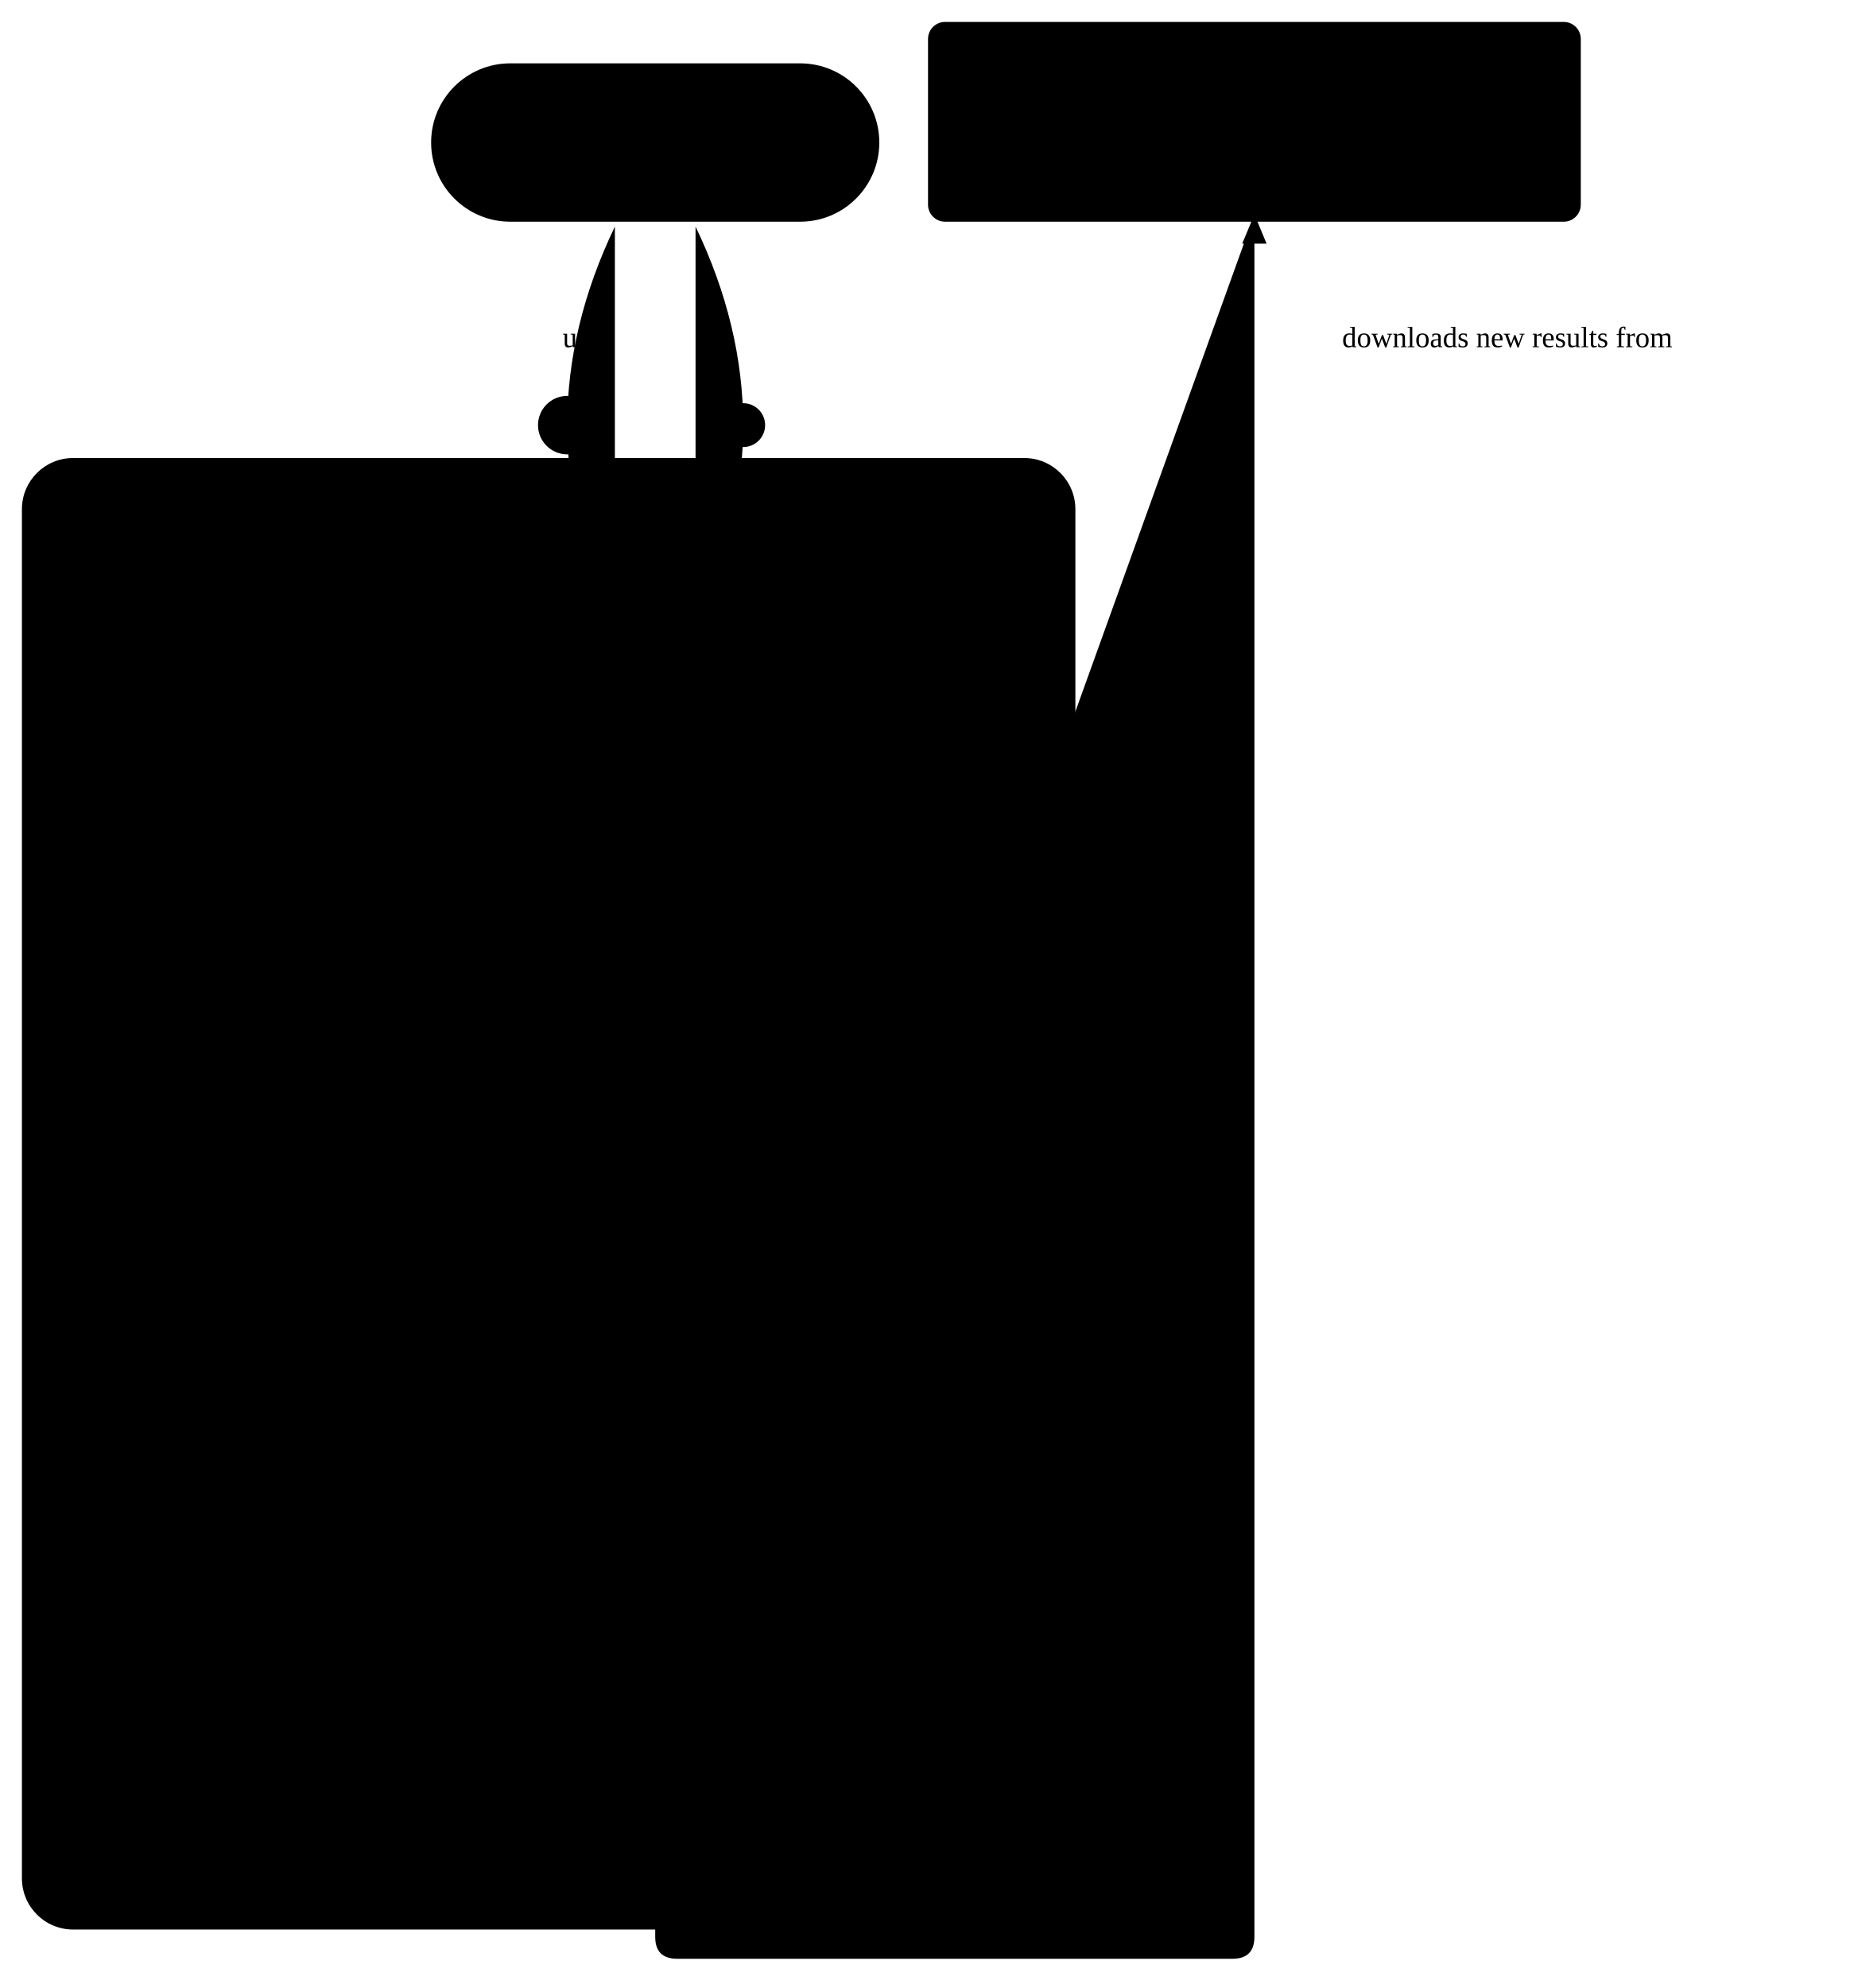
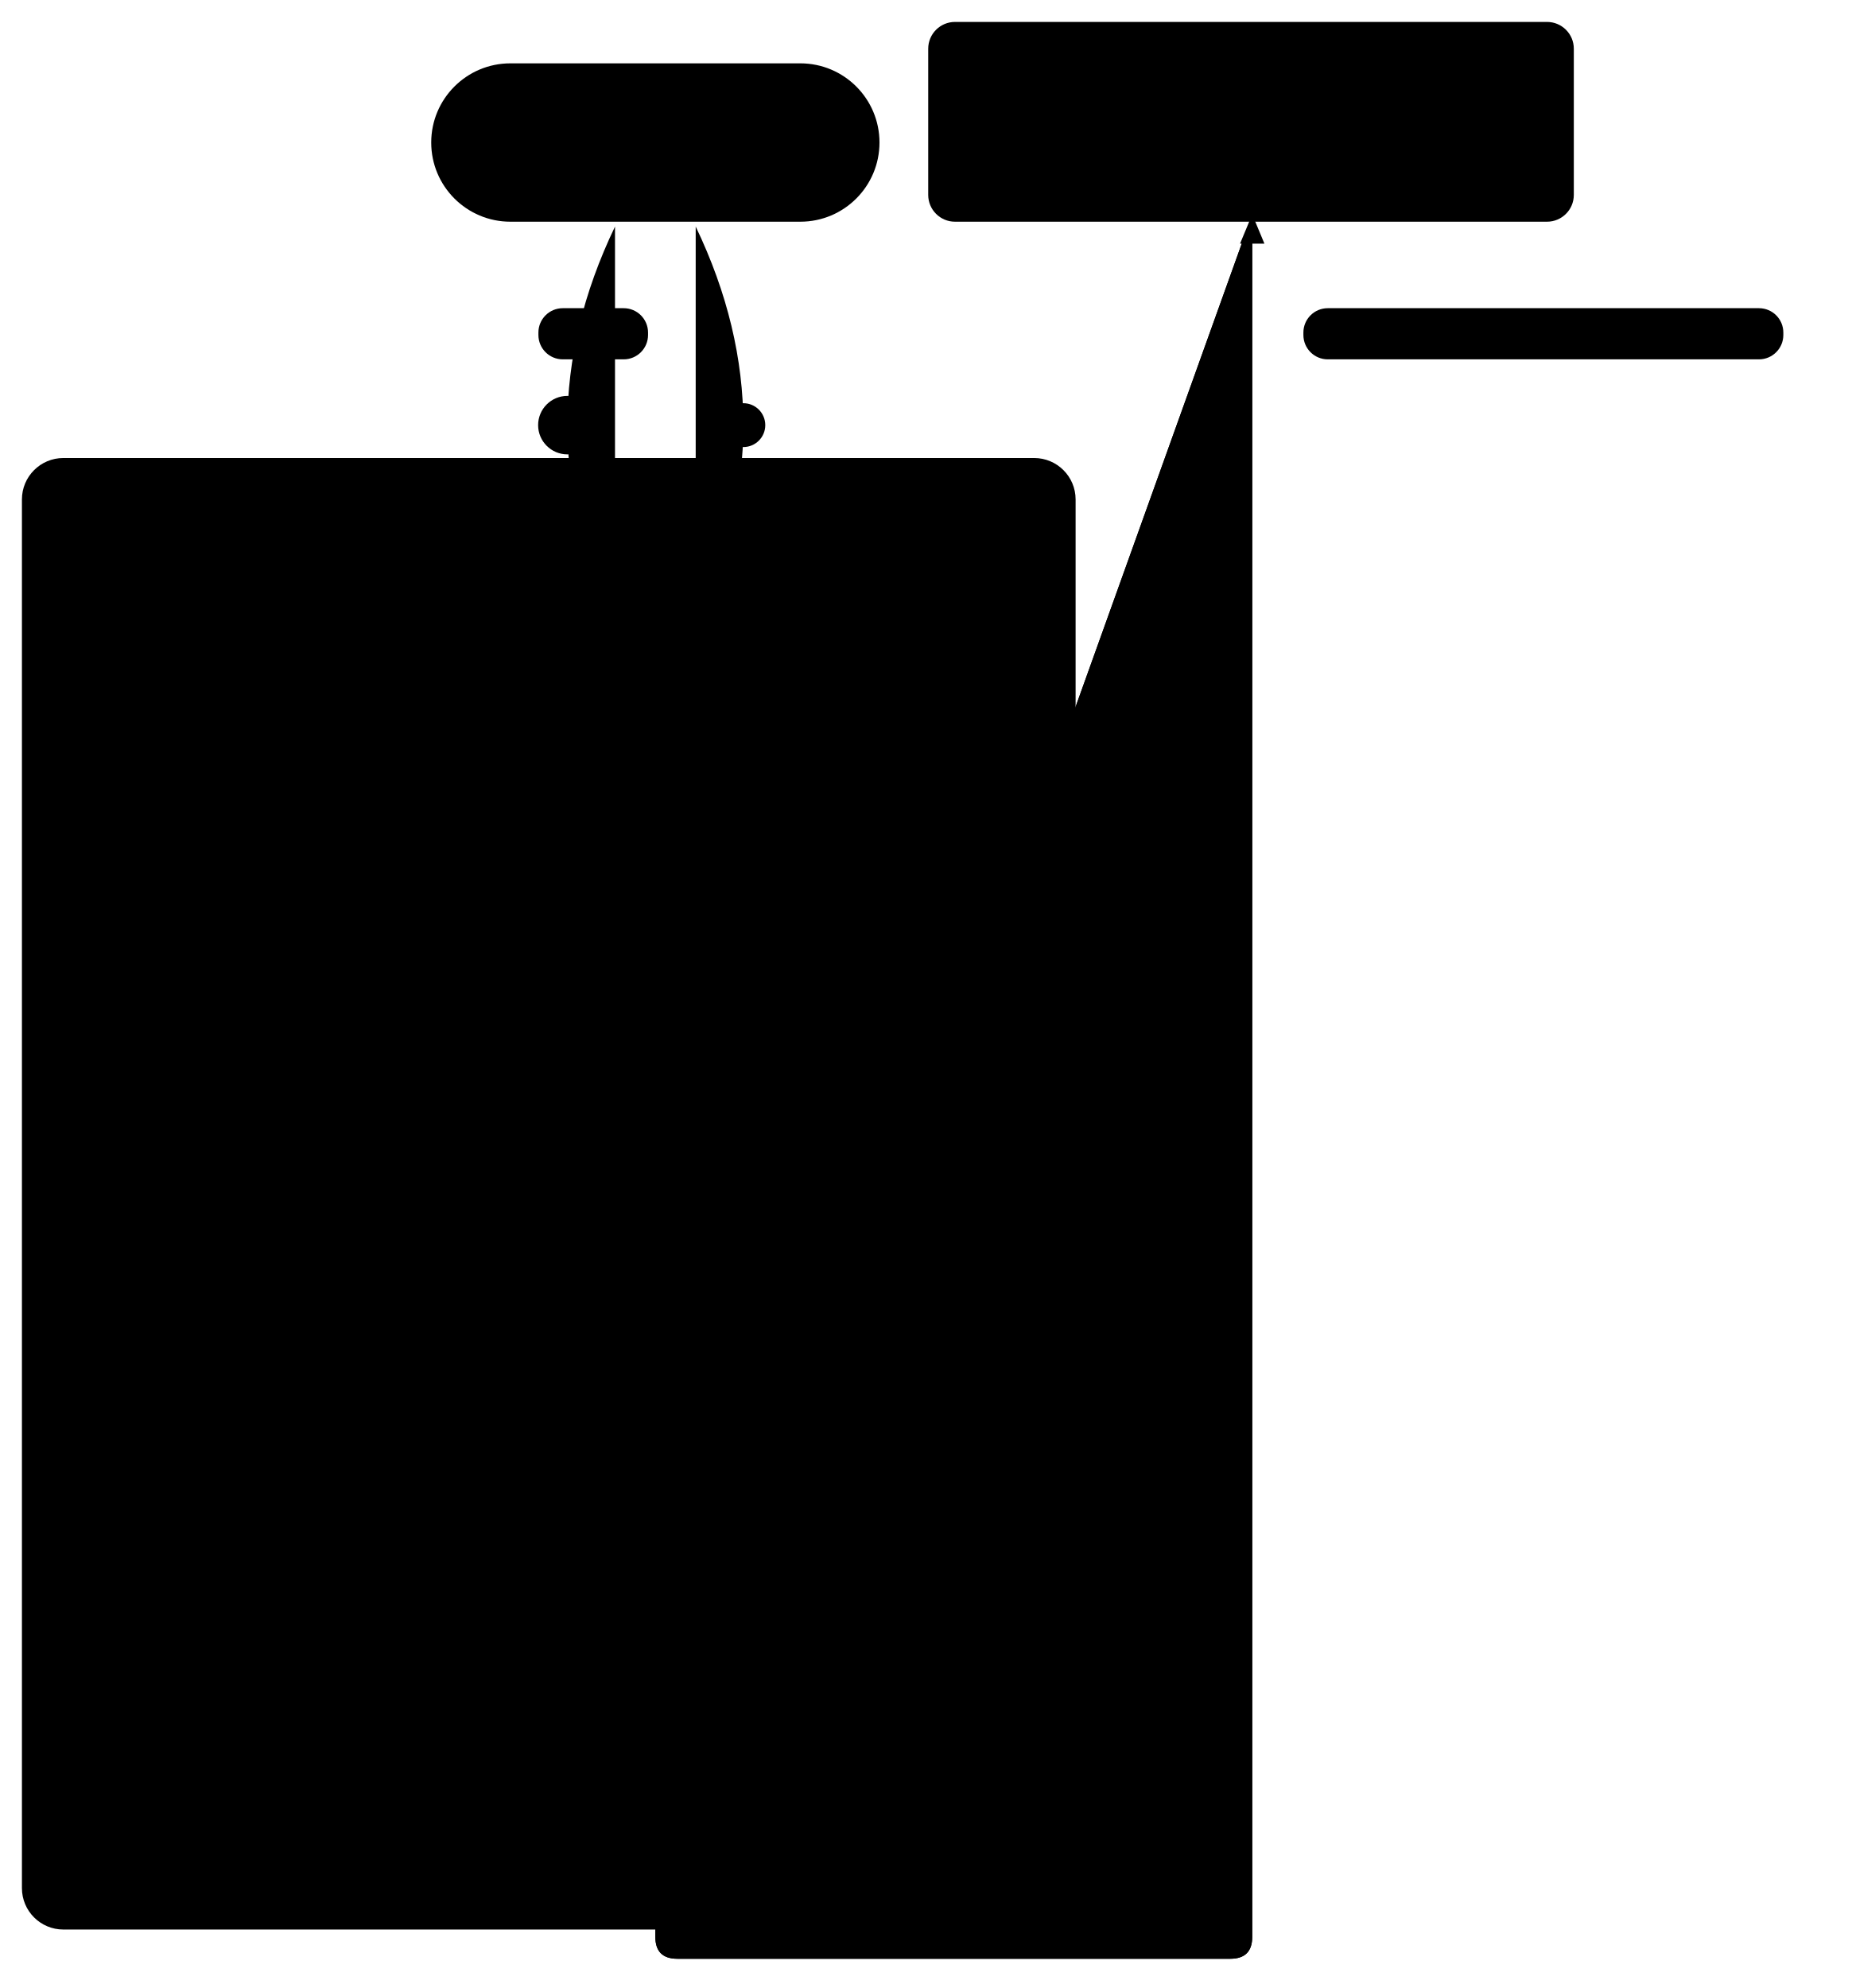
- <svg xmlns="http://www.w3.org/2000/svg" class="aerie" viewBox="0 0 761 816" width="761" height="816" overflow="visible" role="img" aria-label="The Lotto suite: Big picture" data-view="big-picture" data-audience="manager">
+ <svg xmlns="http://www.w3.org/2000/svg" class="aerie" viewBox="0 0 760 816" width="760" height="816" overflow="visible" role="img" aria-label="The Lotto suite: Big picture" data-view="big-picture" data-audience="manager">
  <defs>
    <pattern id="aerie-hatch" width="7" height="7" patternUnits="userSpaceOnUse" patternTransform="rotate(45)">
      <rect class="hatch-bg" width="7" height="7" />
      <path class="hatch-line" d="M0 0V7" />
    </pattern>
+     <radialGradient id="aerie-dawn" cx="0.18" cy="0" r="1.05" fx="0.12" fy="0">
+       <stop class="dawn-0" offset="0" />
+       <stop class="dawn-1" offset="0.55" />
+       <stop class="dawn-2" offset="1" />
+     </radialGradient>
  </defs>
  <g class="boxes">
    <g class="node leaf person now" data-id="user" transform="translate(180 29)">
      <rect class="shape" width="178" height="59" rx="29.5" />
      <rect class="ring" x="-3" y="-3" width="184" height="65" rx="32.5" />
+       <rect class="icon-tile" x="7" y="7" width="32" height="32" rx="8" />
      <g class="icon" data-icon="person" transform="translate(12 12) scale(0.34375)">
        <circle cx="32" cy="21" r="10" />
        <path d="M12 56c0-12 9-20 20-20s20 8 20 20" />
      </g>
-       <text class="t-name" x="44" y="26" data-width="28">User</text>
+       <text class="t-name" x="44" y="26" data-width="32">User</text>
      <text class="t-tagline" x="44" y="44" data-width="105">Using a browser</text>
    </g>
    <g class="node open depth-0 context" data-id="suite" transform="translate(12 191)">
-       <rect class="shape" width="426.5" height="598" rx="18" />
-       <rect class="inner" x="5" y="5" width="416.5" height="588" rx="13" />
-       <rect class="ring" x="-3" y="-3" width="432.5" height="604" rx="21" />
+       <rect class="shape" width="426.5" height="598" rx="14" />
+       <rect class="dawn" width="426.5" height="598" rx="14" />
+       <rect class="ring" x="-3" y="-3" width="432.5" height="604" rx="17" />
+       <rect class="icon-tile" x="7" y="7" width="32" height="32" rx="8" />
      <g class="icon" data-icon="stack" transform="translate(12 12) scale(0.34375)">
        <path d="M32 9 56 21 32 33 8 21Z" />
        <path d="M8 31l24 12 24-12" />
        <path d="M8 41l24 12 24-12" />
      </g>
      <g class="control" transform="translate(405.5 21)">
        <circle r="9" />
        <path d="M-4 0H4" />
      </g>
    </g>
    <g class="node leaf now" data-id="website" transform="translate(127.5 261)">
-       <rect class="shape" width="283" height="59" rx="4" />
-       <rect class="ring" x="-3" y="-3" width="289" height="65" rx="7" />
+       <rect class="shape" width="283" height="59" rx="8" />
+       <rect class="ring" x="-3" y="-3" width="289" height="65" rx="11" />
+       <rect class="icon-tile" x="7" y="7" width="32" height="32" rx="8" />
      <g class="icon" data-icon="web" transform="translate(12 12) scale(0.34375)">
        <rect x="8" y="11" width="48" height="42" rx="5" />
        <path d="M8 21h48" />
        <path d="M27 29l-7 7 7 7" />
        <path d="M37 29l7 7-7 7" />
      </g>
-       <text class="t-name" x="44" y="26" data-width="49">Website</text>
-       <text class="t-tagline" x="44" y="44" data-width="214">Picks a game, generates numbers</text>
-     </g>
-     <g class="node leaf full" data-id="screen-api" transform="translate(146 381)">
-       <rect class="shape" width="246" height="76" rx="4" />
-       <rect class="ring" x="-3" y="-3" width="252" height="82" rx="7" />
+       <text class="t-name" x="44" y="26" data-width="56">Website</text>
+       <text class="t-tagline" x="44" y="44" data-width="217">Picks a game, generates numbers</text>
+     </g>
+     <g class="node leaf full" data-id="screen-api" transform="translate(144 381)">
+       <rect class="shape" width="250" height="76" rx="8" />
+       <rect class="ring" x="-3" y="-3" width="256" height="82" rx="11" />
+       <rect class="icon-tile" x="7" y="7" width="32" height="32" rx="8" />
      <g class="icon" data-icon="api" transform="translate(12 12) scale(0.34375)">
        <rect x="26" y="18" width="14" height="28" rx="3" />
        <path d="M7 25h19M7 39h19" />
        <path d="M40 32h16" />
        <path d="M50 26l6 6-6 6" />
      </g>
-       <text class="t-name" x="44" y="26" data-width="65">Screen API</text>
-       <text class="t-tagline" x="44" y="44" data-width="190">Prepares data for each screen</text>
-     </g>
-     <g class="node closed full" data-id="engine" transform="translate(123.5 518)">
-       <rect class="shape" width="291" height="96" rx="8" />
-       <rect class="inner" x="5" y="5" width="281" height="86" rx="3" />
-       <rect class="ring" x="-3" y="-3" width="297" height="102" rx="11" />
+       <text class="t-name" x="44" y="26" data-width="75">Screen API</text>
+       <text class="t-tagline" x="44" y="44" data-width="194">Prepares data for each screen</text>
+     </g>
+     <g class="node closed full" data-id="engine" transform="translate(122 518)">
+       <rect class="shape" width="294" height="96" rx="10" />
+       <rect class="ring" x="-3" y="-3" width="300" height="102" rx="13" />
+       <rect class="icon-tile" x="7" y="7" width="32" height="32" rx="8" />
      <g class="icon" data-icon="gear" transform="translate(12 12) scale(0.34375)">
        <path d="M28.1 16.5 29 10.7h6l.9 5.8 4.3 1.8 4.7-3.5 4.3 4.3-3.5 4.7 1.8 4.3 5.8.9v6l-5.8.9-1.8 4.3 3.5 4.7-4.3 4.3-4.7-3.5-4.3 1.8-.9 5.8h-6l-.9-5.8-4.3-1.8-4.7 3.5-4.3-4.3 3.5-4.7-1.8-4.3-5.8-.9v-6l5.8-.9 1.8-4.3-3.5-4.7 4.3-4.3 4.7 3.5Z" />
        <circle cx="32" cy="32" r="6" />
      </g>
-       <text class="t-name" x="44" y="26" data-width="93">Analysis engine</text>
-       <text class="t-tagline" x="44" y="44" data-width="174">Generates and scores picks</text>
-       <text class="t-chip" x="44" y="79" data-width="80">4 parts inside</text>
-       <g class="control" transform="translate(270 21)">
+       <text class="t-name" x="44" y="26" data-width="108">Analysis engine</text>
+       <text class="t-tagline" x="44" y="44" data-width="178">Generates and scores picks</text>
+       <text class="t-chip" x="44" y="79" data-width="88">4 parts inside</text>
+       <g class="control" transform="translate(273 21)">
        <circle r="9" />
        <path d="M-4 0H4M0-4V4" />
      </g>
    </g>
    <g class="node closed full" data-id="store" transform="translate(117.5 675)">
-       <rect class="shape" width="303" height="96" rx="8" />
-       <rect class="inner" x="5" y="5" width="293" height="86" rx="3" />
-       <rect class="ring" x="-3" y="-3" width="309" height="102" rx="11" />
+       <rect class="shape" width="303" height="96" rx="10" />
+       <rect class="ring" x="-3" y="-3" width="309" height="102" rx="13" />
+       <rect class="icon-tile" x="7" y="7" width="32" height="32" rx="8" />
      <g class="icon" data-icon="cylinder" transform="translate(12 12) scale(0.34375)">
        <path d="M14 14c0-3.3 8-6 18-6s18 2.7 18 6-8 6-18 6-18-2.7-18-6Z" />
        <path d="M14 14v36c0 3.3 8 6 18 6s18-2.7 18-6V14" />
        <path d="M14 26c0 3.3 8 6 18 6s18-2.7 18-6" />
        <path d="M14 38c0 3.3 8 6 18 6s18-2.7 18-6" />
      </g>
-       <text class="t-name" x="44" y="26" data-width="78">Results store</text>
-       <text class="t-tagline" x="44" y="44" data-width="145">Keeps every past draw</text>
-       <text class="t-chip" x="44" y="79" data-width="80">4 parts inside</text>
+       <text class="t-name" x="44" y="26" data-width="89">Results store</text>
+       <text class="t-tagline" x="44" y="44" data-width="147">Keeps every past draw</text>
+       <text class="t-chip" x="44" y="79" data-width="88">4 parts inside</text>
      <g class="control" transform="translate(282 21)">
        <circle r="9" />
        <path d="M-4 0H4M0-4V4" />
      </g>
    </g>
    <g class="node leaf external dim" data-id="texas" transform="translate(384 12)">
-       <rect class="shape" width="262" height="76" rx="4" />
-       <rect class="ring" x="-3" y="-3" width="268" height="82" rx="7" />
+       <rect class="shape" width="259" height="76" rx="8" />
+       <rect class="ring" x="-3" y="-3" width="265" height="82" rx="11" />
+       <rect class="icon-tile" x="7" y="7" width="32" height="32" rx="8" />
      <g class="icon" data-icon="building" transform="translate(12 12) scale(0.34375)">
        <path d="M8 56h48" />
        <path d="M16 56V10h32v46" />
        <path d="M24 18h4M36 18h4M24 27h4M36 27h4M24 36h4M36 36h4" />
        <path d="M29 56V46h6v10" />
      </g>
-       <text class="t-name" x="44" y="26" data-width="132">Texas Lottery website</text>
-       <text class="t-tagline" x="44" y="44" data-width="206">Publishes winning numbers per</text>
-       <text class="t-tagline" x="44" y="61" data-width="35">game</text>
+       <text class="t-name" x="44" y="26" data-width="151">Texas Lottery website</text>
+       <text class="t-tagline" x="44" y="44" data-width="201">Publishes winning numbers per</text>
+       <text class="t-tagline" x="44" y="61" data-width="36">game</text>
    </g>
  </g>
  <g class="edges">
    <g class="edge dim" data-id="user-&gt;website">
      <path class="line" d="M269 88L269 261" />
+       <path class="flow" d="M269 88L269 261" />
      <path class="arrow" d="M264 249L269 261L274 249" />
    </g>
    <g class="edge dim" data-id="website-&gt;screen-api">
      <path class="line" d="M269 320L269 381" />
+       <path class="flow" d="M269 320L269 381" />
      <path class="arrow" d="M264 369L269 381L274 369" />
    </g>
    <g class="edge dim" data-id="screen-api-&gt;engine">
      <path class="line" d="M269 457L269 518" />
+       <path class="flow" d="M269 457L269 518" />
      <path class="arrow" d="M264 506L269 518L274 506" />
    </g>
    <g class="edge dim" data-id="engine-&gt;store">
      <path class="line" d="M269 614L269 675" />
+       <path class="flow" d="M269 614L269 675" />
      <path class="arrow" d="M264 663L269 675L274 663" />
    </g>
    <g class="edge dim" data-id="store-&gt;texas">
-       <path class="line" d="M269 771L269 795Q269 804 278 804L506 804Q515 804 515 795L515 88" />
-       <path class="arrow" d="M520 100L515 88L510 100" />
+       <path class="line" d="M269 771L269 795Q269 804 278 804L505 804Q514 804 514 795L514 88" />
+       <path class="flow" d="M269 771L269 795Q269 804 278 804L505 804Q514 804 514 795L514 88" />
+       <path class="arrow" d="M519 100L514 88L509 100" />
    </g>
  </g>
  <g class="heads">
    <g class="head depth-0 context" data-id="suite" transform="translate(12 191)">
-       <text class="t-name" x="44" y="26" data-width="65">Lotto suite</text>
-       <text class="t-tagline" x="44" y="44" data-width="220">Runs as one stack on one machine</text>
+       <text class="t-name" x="44" y="26" data-width="72">Lotto suite</text>
+       <text class="t-tagline" x="44" y="44" data-width="222">Runs as one stack on one machine</text>
    </g>
  </g>
  <g class="labels">
    <g class="label dim" data-id="user-&gt;website">
-       <text class="t-label" x="231" y="142.5" data-width="25">uses</text>
+       <rect class="pill" x="221" y="126.5" width="45" height="21" rx="10" />
+       <text class="t-label" x="228" y="142.5" data-width="31">uses</text>
    </g>
    <g class="label dim" data-id="website-&gt;screen-api">
-       <text class="t-label" x="137" y="356" data-width="125">gets screen data from</text>
+       <rect class="pill" x="113" y="340" width="156" height="21" rx="10" />
+       <text class="t-label" x="120" y="356" data-width="142">gets screen data from</text>
    </g>
    <g class="label dim" data-id="screen-api-&gt;engine">
-       <text class="t-label" x="86.5" y="493" data-width="132">requests analysis from</text>
+       <rect class="pill" x="72" y="477" width="161" height="21" rx="10" />
+       <text class="t-label" x="79" y="493" data-width="147">requests analysis from</text>
    </g>
    <g class="label dim" data-id="engine-&gt;store">
-       <text class="t-label" x="72.5" y="650" data-width="152">fetches draw history from</text>
+       <rect class="pill" x="58" y="634" width="181" height="21" rx="10" />
+       <text class="t-label" x="65" y="650" data-width="167">fetches draw history from</text>
    </g>
    <g class="label dim" data-id="store-&gt;texas">
-       <text class="t-label" x="551" y="142.5" data-width="167">downloads new results from</text>
+       <rect class="pill" x="535" y="126.5" width="197" height="21" rx="10" />
+       <text class="t-label" x="542" y="142.5" data-width="183">downloads new results from</text>
    </g>
  </g>
  <g class="trail">
    <g class="step call past" data-step="1">
      <path class="curve" d="M285.56 93Q324.68 174.5 285.56 256" />
      <path class="arrow" d="M286.25 243.02L285.56 256L295.26 247.35" />
    </g>
    <g class="step call past" data-step="2">
      <path class="curve" d="M285.56 325Q299.84 354.75 289.64 376" />
      <path class="arrow" d="M290.33 363.02L289.64 376L299.34 367.35" />
    </g>
    <g class="step call past" data-step="3">
      <path class="curve" d="M289.64 462Q304.28 492.5 294.44 513" />
      <path class="arrow" d="M295.13 500.02L294.44 513L304.14 504.35" />
    </g>
    <g class="step call past" data-step="4">
-       <path class="curve" d="M417.5 529C452.17 519 452.17 549 417.5 539" />
-       <path class="arrow" d="M430.42 537.52L417.5 539L427.64 547.13" />
+       <path class="curve" d="M419 529C453.67 519 453.67 549 419 539" />
+       <path class="arrow" d="M431.92 537.52L419 539L429.14 547.13" />
    </g>
    <g class="step call past" data-step="5">
-       <path class="curve" d="M417.5 551C452.17 541 452.17 571 417.5 561" />
-       <path class="arrow" d="M430.42 559.52L417.5 561L427.64 569.13" />
+       <path class="curve" d="M419 551C453.67 541 453.67 571 419 561" />
+       <path class="arrow" d="M431.92 559.52L419 561L429.14 569.13" />
    </g>
    <g class="step call past" data-step="6">
      <path class="curve" d="M294.44 619Q306.68 644.5 294.44 670" />
      <path class="arrow" d="M295.13 657.02L294.44 670L304.14 661.35" />
    </g>
    <g class="step reply past" data-step="7">
      <path class="curve" d="M243.56 670Q231.32 644.5 243.56 619" />
    </g>
    <g class="step reply past" data-step="8">
-       <path class="curve" d="M417.5 573C452.17 563 452.17 593 417.5 583" />
+       <path class="curve" d="M419 573C453.67 563 453.67 593 419 583" />
    </g>
    <g class="step call past" data-step="9">
-       <path class="curve" d="M417.5 529C452.17 519 452.17 549 417.5 539" />
-       <path class="arrow" d="M430.42 537.52L417.5 539L427.64 547.13" />
+       <path class="curve" d="M419 529C453.67 519 453.67 549 419 539" />
+       <path class="arrow" d="M431.92 537.52L419 539L429.14 547.13" />
    </g>
    <g class="step reply past" data-step="10">
-       <path class="curve" d="M417.5 551C452.17 541 452.17 571 417.5 561" />
+       <path class="curve" d="M419 551C453.67 541 453.67 571 419 561" />
    </g>
    <g class="step reply past" data-step="11">
-       <path class="curve" d="M417.5 573C452.17 563 452.17 593 417.5 583" />
+       <path class="curve" d="M419 573C453.67 563 453.67 593 419 583" />
    </g>
    <g class="step reply past" data-step="12">
      <path class="curve" d="M243.56 513Q233.72 492.5 248.36 462" />
    </g>
    <g class="step reply past" data-step="13">
      <path class="curve" d="M248.36 376Q238.16 354.75 252.44 325" />
    </g>
    <g class="step reply now" data-step="14">
      <path class="curve" d="M252.44 256Q213.32 174.5 252.44 93" />
    </g>
  </g>
  <g class="badges">
    <g class="badge" data-step="1" transform="translate(305.12 174.5)">
      <circle r="9" />
      <text class="t-badge" y="4">1</text>
    </g>
    <g class="badge" data-step="2" transform="translate(293.72 352.63)">
      <circle r="9" />
      <text class="t-badge" y="4">2</text>
    </g>
    <g class="badge" data-step="3" transform="translate(298.16 490)">
      <circle r="9" />
      <text class="t-badge" y="4">3</text>
    </g>
-     <g class="badge" data-step="4" transform="translate(437.5 534)">
+     <g class="badge" data-step="4" transform="translate(439 534)">
      <circle r="9" />
      <text class="t-badge" y="4">4</text>
    </g>
-     <g class="badge" data-step="5" transform="translate(437.5 556)">
+     <g class="badge" data-step="5" transform="translate(439 556)">
      <circle r="9" />
      <text class="t-badge" y="4">5</text>
    </g>
    <g class="badge" data-step="6" transform="translate(300.56 644.5)">
      <circle r="9" />
      <text class="t-badge" y="4">6</text>
    </g>
    <g class="badge" data-step="7" transform="translate(237.44 644.5)">
      <circle r="9" />
      <text class="t-badge" y="4">7</text>
    </g>
-     <g class="badge" data-step="8" transform="translate(437.5 578)">
+     <g class="badge" data-step="8" transform="translate(439 578)">
      <circle r="9" />
      <text class="t-badge" y="4">8</text>
    </g>
-     <g class="badge" data-step="9" transform="translate(437.5 534)">
+     <g class="badge" data-step="9" transform="translate(439 534)">
      <circle r="9" />
      <text class="t-badge" y="4">9</text>
    </g>
-     <g class="badge" data-step="10" transform="translate(437.5 556)">
+     <g class="badge" data-step="10" transform="translate(439 556)">
      <circle r="9" />
      <text class="t-badge" y="4">10</text>
    </g>
-     <g class="badge" data-step="11" transform="translate(437.5 578)">
+     <g class="badge" data-step="11" transform="translate(439 578)">
      <circle r="9" />
      <text class="t-badge" y="4">11</text>
    </g>
    <g class="badge" data-step="12" transform="translate(239.84 490)">
      <circle r="9" />
      <text class="t-badge" y="4">12</text>
    </g>
    <g class="badge" data-step="13" transform="translate(244.28 352.63)">
      <circle r="9" />
      <text class="t-badge" y="4">13</text>
    </g>
    <g class="badge now" data-step="14" transform="translate(232.88 174.5)">
      <circle r="12" />
      <text class="t-badge" y="4.5">14</text>
    </g>
  </g>
</svg>
